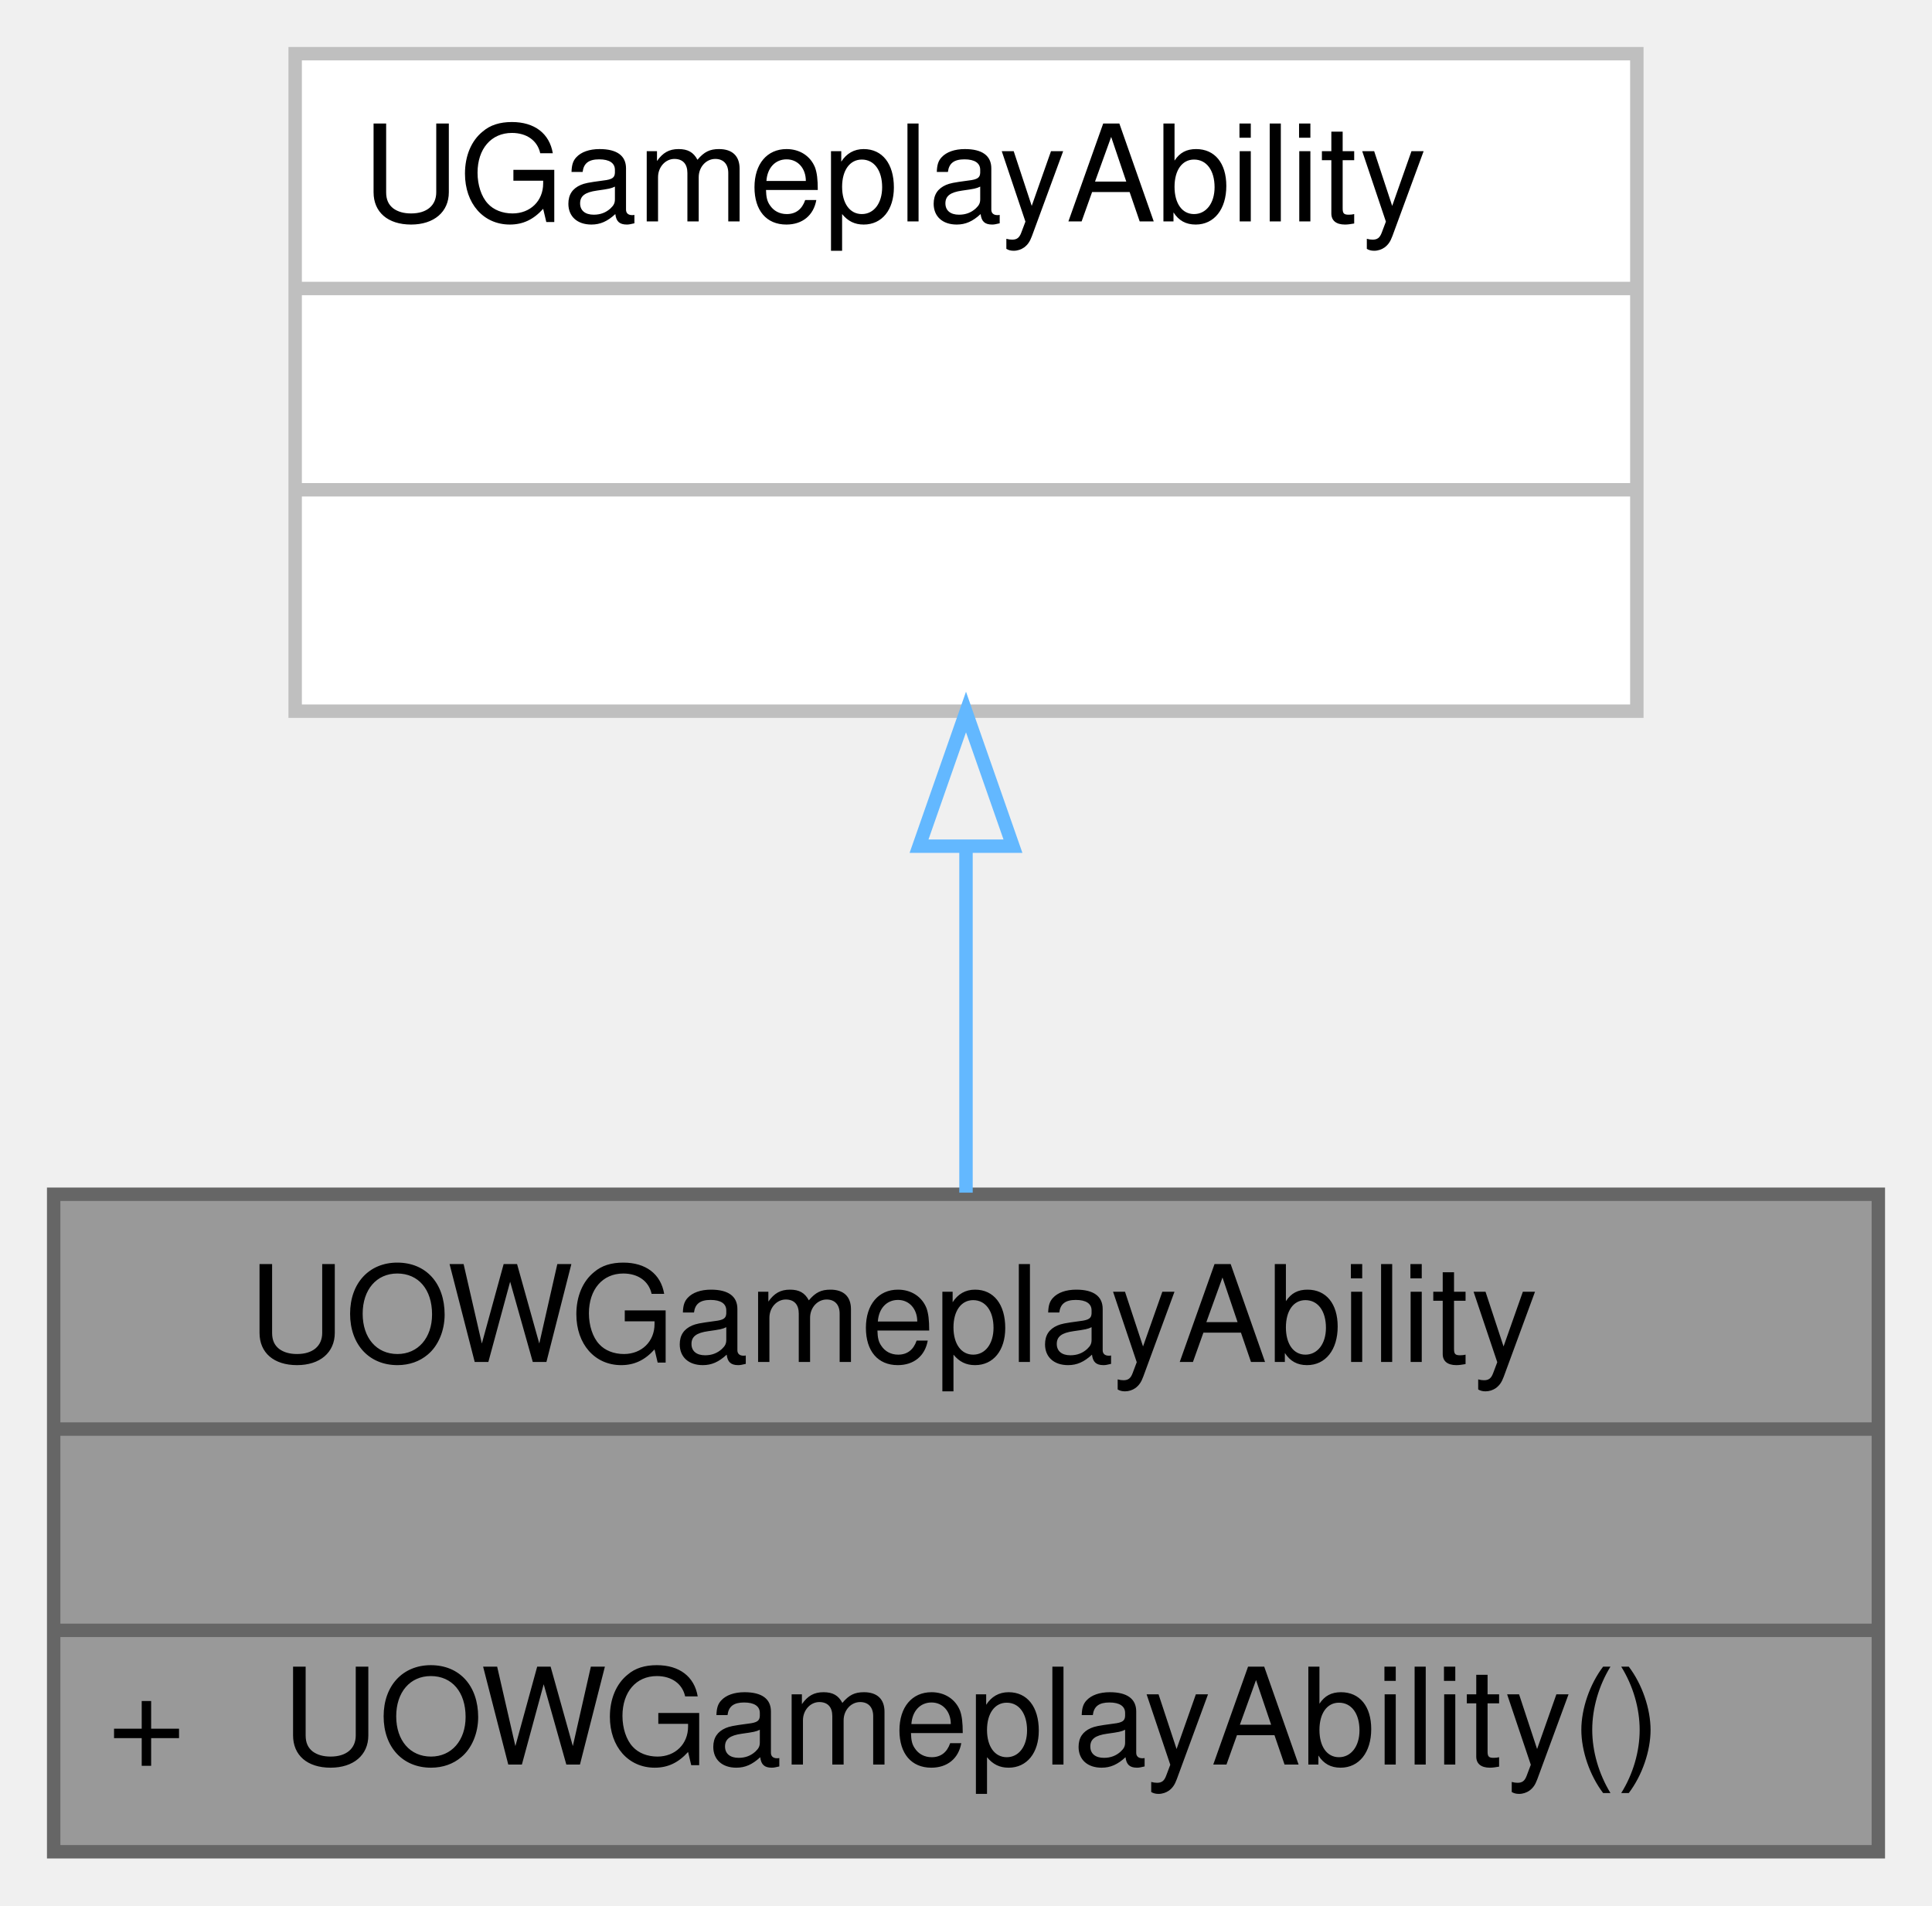
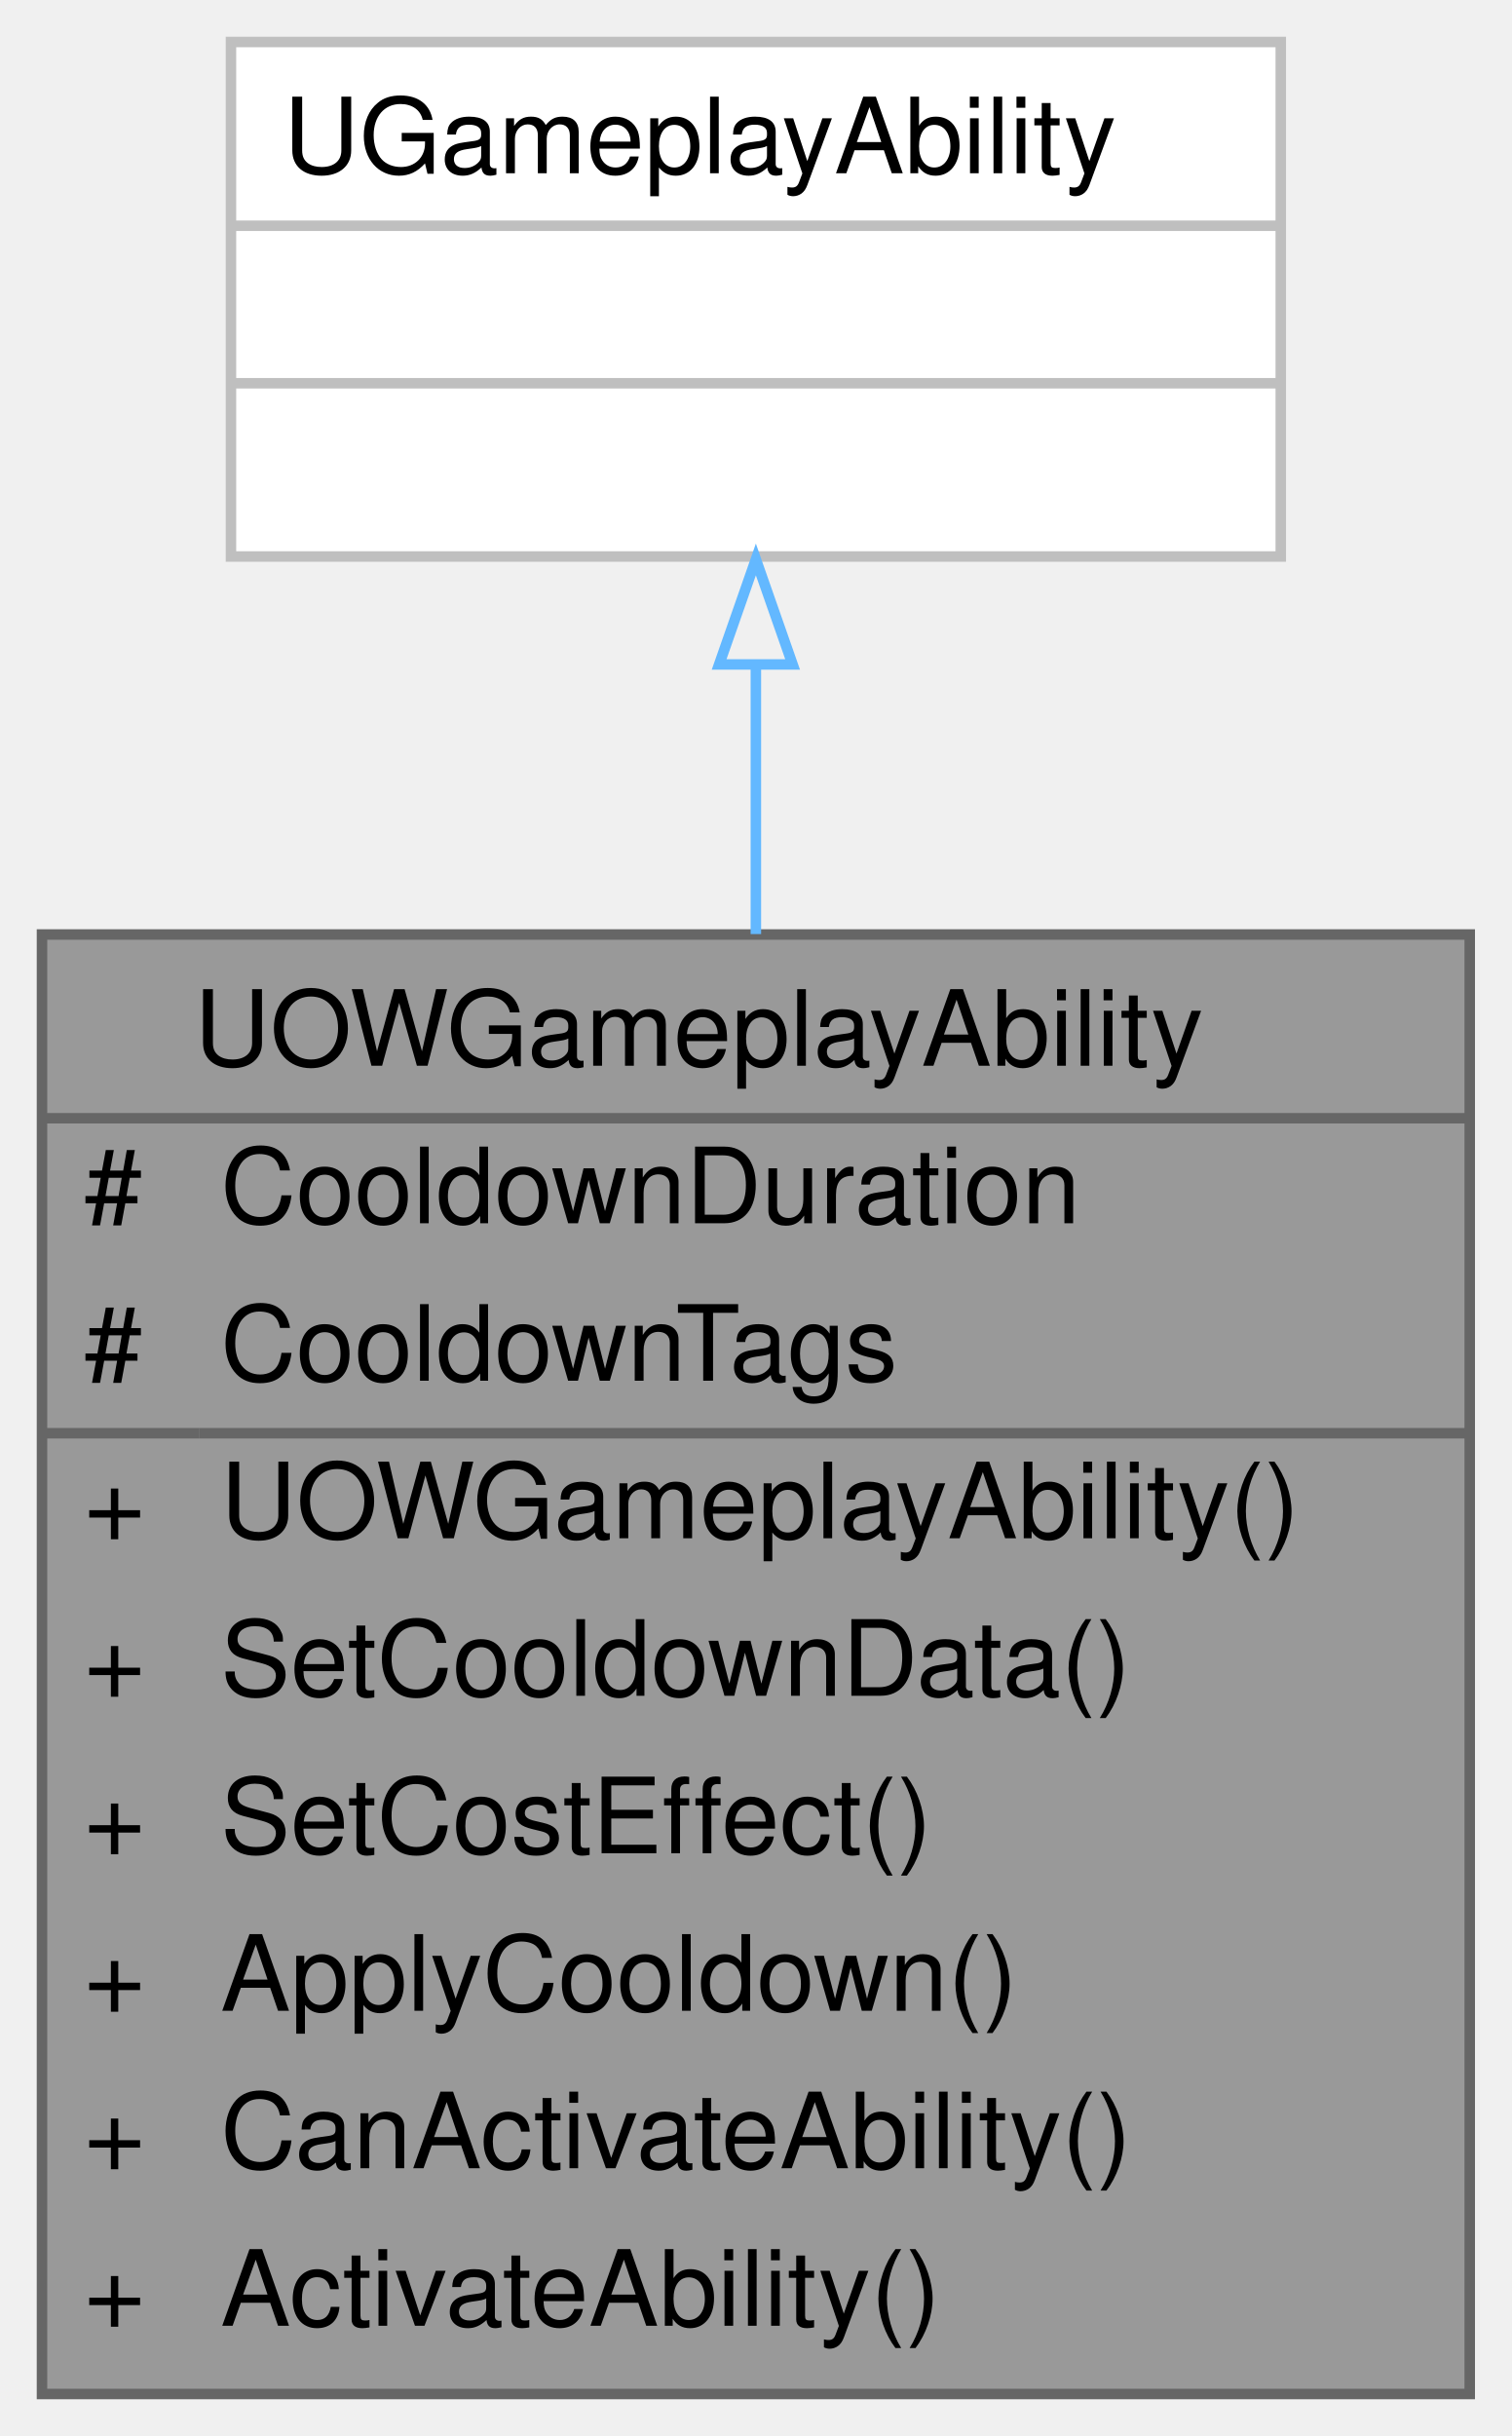
- <svg xmlns="http://www.w3.org/2000/svg" xmlns:xlink="http://www.w3.org/1999/xlink" width="144pt" height="142pt" viewBox="0.00 0.00 144.00 142.00">
-   <g id="graph0" class="graph" transform="scale(1 1) rotate(0) translate(4 138)">
+ <svg xmlns="http://www.w3.org/2000/svg" xmlns:xlink="http://www.w3.org/1999/xlink" width="144pt" height="232pt" viewBox="0.00 0.00 144.00 232.00">
+   <g id="graph0" class="graph" transform="scale(1 1) rotate(0) translate(4 228)">
    <g id="Node000001" class="node">
      <g id="a_Node000001">
        <a xlink:title=" ">
-           <polygon fill="#999999" stroke="transparent" points="136,-49 0,-49 0,0 136,0 136,-49" />
-           <text text-anchor="start" x="14.5" y="-36.5" font-family="Helvetica,sans-Serif" font-size="10.00">UOWGameplayAbility</text>
-           <text text-anchor="start" x="66" y="-21.5" font-family="Helvetica,sans-Serif" font-size="10.00"> </text>
+           <polygon fill="#999999" stroke="transparent" points="136,-139 0,-139 0,0 136,0 136,-139" />
+           <text text-anchor="start" x="14.5" y="-126.5" font-family="Helvetica,sans-Serif" font-size="10.00">UOWGameplayAbility</text>
+           <text text-anchor="start" x="4" y="-111.5" font-family="Helvetica,sans-Serif" font-size="10.00">#</text>
+           <text text-anchor="start" x="17" y="-111.5" font-family="Helvetica,sans-Serif" font-size="10.00">CooldownDuration</text>
+           <text text-anchor="start" x="4" y="-96.5" font-family="Helvetica,sans-Serif" font-size="10.00">#</text>
+           <text text-anchor="start" x="17" y="-96.5" font-family="Helvetica,sans-Serif" font-size="10.00">CooldownTags</text>
+           <text text-anchor="start" x="4" y="-81.5" font-family="Helvetica,sans-Serif" font-size="10.00">+</text>
+           <text text-anchor="start" x="17" y="-81.5" font-family="Helvetica,sans-Serif" font-size="10.00">UOWGameplayAbility()</text>
+           <text text-anchor="start" x="4" y="-66.5" font-family="Helvetica,sans-Serif" font-size="10.00">+</text>
+           <text text-anchor="start" x="17" y="-66.5" font-family="Helvetica,sans-Serif" font-size="10.00">SetCooldownData()</text>
+           <text text-anchor="start" x="4" y="-51.5" font-family="Helvetica,sans-Serif" font-size="10.00">+</text>
+           <text text-anchor="start" x="17" y="-51.5" font-family="Helvetica,sans-Serif" font-size="10.00">SetCostEffect()</text>
+           <text text-anchor="start" x="4" y="-36.5" font-family="Helvetica,sans-Serif" font-size="10.00">+</text>
+           <text text-anchor="start" x="17" y="-36.5" font-family="Helvetica,sans-Serif" font-size="10.00">ApplyCooldown()</text>
+           <text text-anchor="start" x="4" y="-21.5" font-family="Helvetica,sans-Serif" font-size="10.00">+</text>
+           <text text-anchor="start" x="17" y="-21.5" font-family="Helvetica,sans-Serif" font-size="10.00">CanActivateAbility()</text>
          <text text-anchor="start" x="4" y="-6.5" font-family="Helvetica,sans-Serif" font-size="10.00">+</text>
-           <text text-anchor="start" x="17" y="-6.5" font-family="Helvetica,sans-Serif" font-size="10.00">UOWGameplayAbility()</text>
-           <polygon fill="#666666" stroke="#666666" points="0,-31.5 0,-31.5 136,-31.5 136,-31.5 0,-31.5" />
-           <polygon fill="#666666" stroke="#666666" points="0,-16.5 0,-16.5 136,-16.5 136,-16.5 0,-16.5" />
-           <polygon fill="none" stroke="#666666" points="0,0 0,-49 136,-49 136,0 0,0" />
+           <text text-anchor="start" x="17" y="-6.5" font-family="Helvetica,sans-Serif" font-size="10.00">ActivateAbility()</text>
+           <polygon fill="#666666" stroke="#666666" points="0,-121.5 0,-121.5 136,-121.5 136,-121.5 0,-121.5" />
+           <polygon fill="#666666" stroke="#666666" points="0,-91.5 0,-91.5 15,-91.5 15,-91.5 0,-91.5" />
+           <polygon fill="#666666" stroke="#666666" points="15,-91.5 15,-91.5 136,-91.5 136,-91.5 15,-91.5" />
+           <polygon fill="none" stroke="#666666" points="0,0 0,-139 136,-139 136,0 0,0" />
        </a>
      </g>
    </g>
    <g id="Node000002" class="node">
      <g id="a_Node000002">
        <a xlink:title=" ">
-           <polygon fill="white" stroke="transparent" points="118,-134 18,-134 18,-85 118,-85 118,-134" />
-           <text text-anchor="start" x="23" y="-121.5" font-family="Helvetica,sans-Serif" font-size="10.00">UGameplayAbility</text>
-           <text text-anchor="start" x="66" y="-106.5" font-family="Helvetica,sans-Serif" font-size="10.00"> </text>
-           <text text-anchor="start" x="66" y="-91.5" font-family="Helvetica,sans-Serif" font-size="10.00"> </text>
-           <polygon fill="#bfbfbf" stroke="#bfbfbf" points="18,-116.5 18,-116.5 118,-116.5 118,-116.5 18,-116.5" />
-           <polygon fill="#bfbfbf" stroke="#bfbfbf" points="18,-101.5 18,-101.5 118,-101.5 118,-101.5 18,-101.5" />
-           <polygon fill="none" stroke="#bfbfbf" points="18,-85 18,-134 118,-134 118,-85 18,-85" />
+           <polygon fill="white" stroke="transparent" points="118,-224 18,-224 18,-175 118,-175 118,-224" />
+           <text text-anchor="start" x="23" y="-211.5" font-family="Helvetica,sans-Serif" font-size="10.00">UGameplayAbility</text>
+           <text text-anchor="start" x="66" y="-196.5" font-family="Helvetica,sans-Serif" font-size="10.00"> </text>
+           <text text-anchor="start" x="66" y="-181.5" font-family="Helvetica,sans-Serif" font-size="10.00"> </text>
+           <polygon fill="#bfbfbf" stroke="#bfbfbf" points="18,-206.5 18,-206.5 118,-206.5 118,-206.5 18,-206.5" />
+           <polygon fill="#bfbfbf" stroke="#bfbfbf" points="18,-191.5 18,-191.5 118,-191.5 118,-191.5 18,-191.5" />
+           <polygon fill="none" stroke="#bfbfbf" points="18,-175 18,-224 118,-224 118,-175 18,-175" />
        </a>
      </g>
    </g>
    <g id="edge1_Node000001_Node000002" class="edge">
      <g id="a_edge1_Node000001_Node000002">
        <a xlink:title=" ">
-           <path fill="none" stroke="#63b8ff" d="M68,-74.77C68,-66.17 68,-57.1 68,-49.12" />
-           <polygon fill="none" stroke="#63b8ff" points="64.5,-74.94 68,-84.94 71.5,-74.94 64.5,-74.94" />
+           <path fill="none" stroke="#63b8ff" d="M68,-164.48C68,-156.57 68,-147.86 68,-139.04" />
+           <polygon fill="none" stroke="#63b8ff" points="64.5,-164.72 68,-174.72 71.5,-164.72 64.5,-164.72" />
        </a>
      </g>
    </g>
  </g>
</svg>
